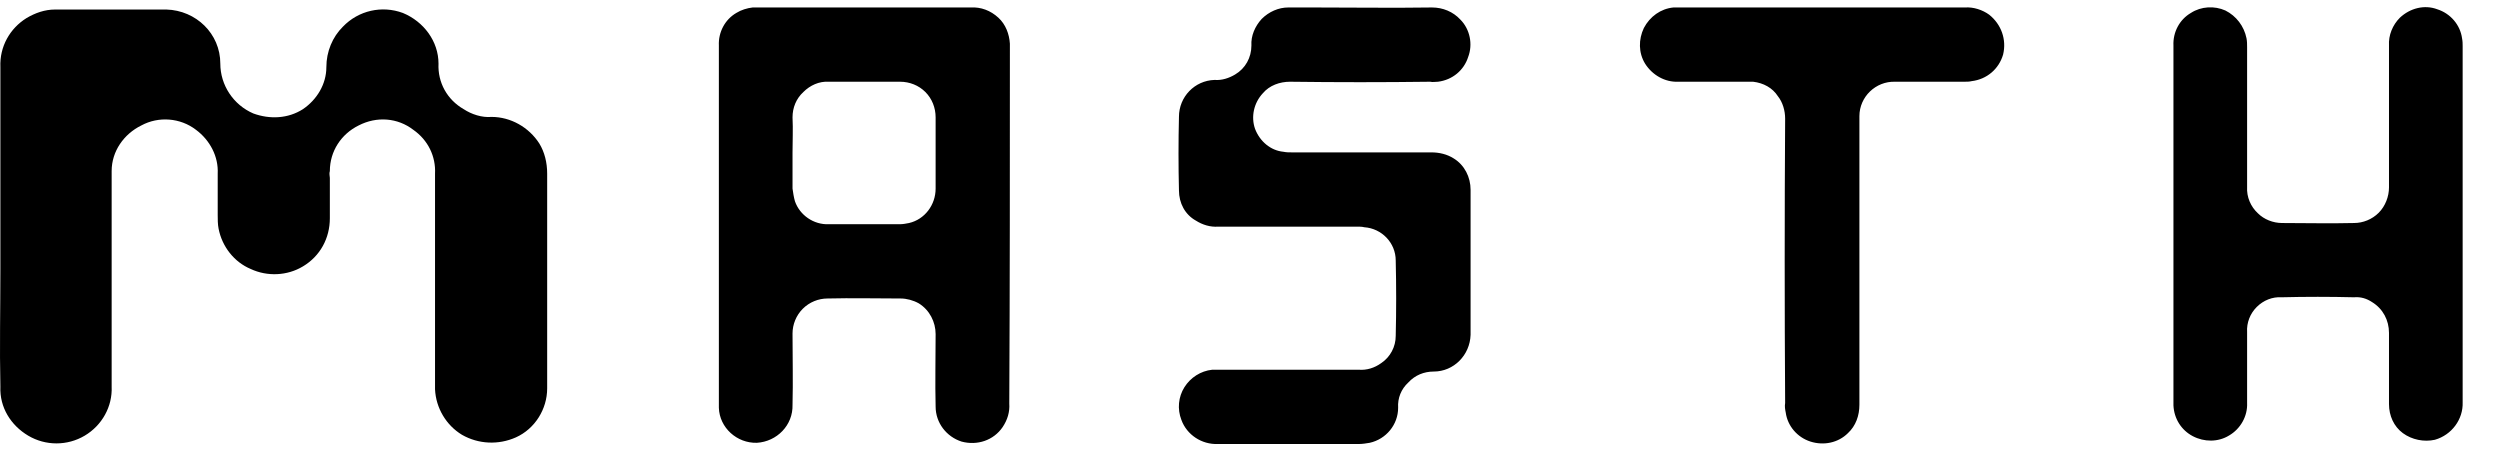
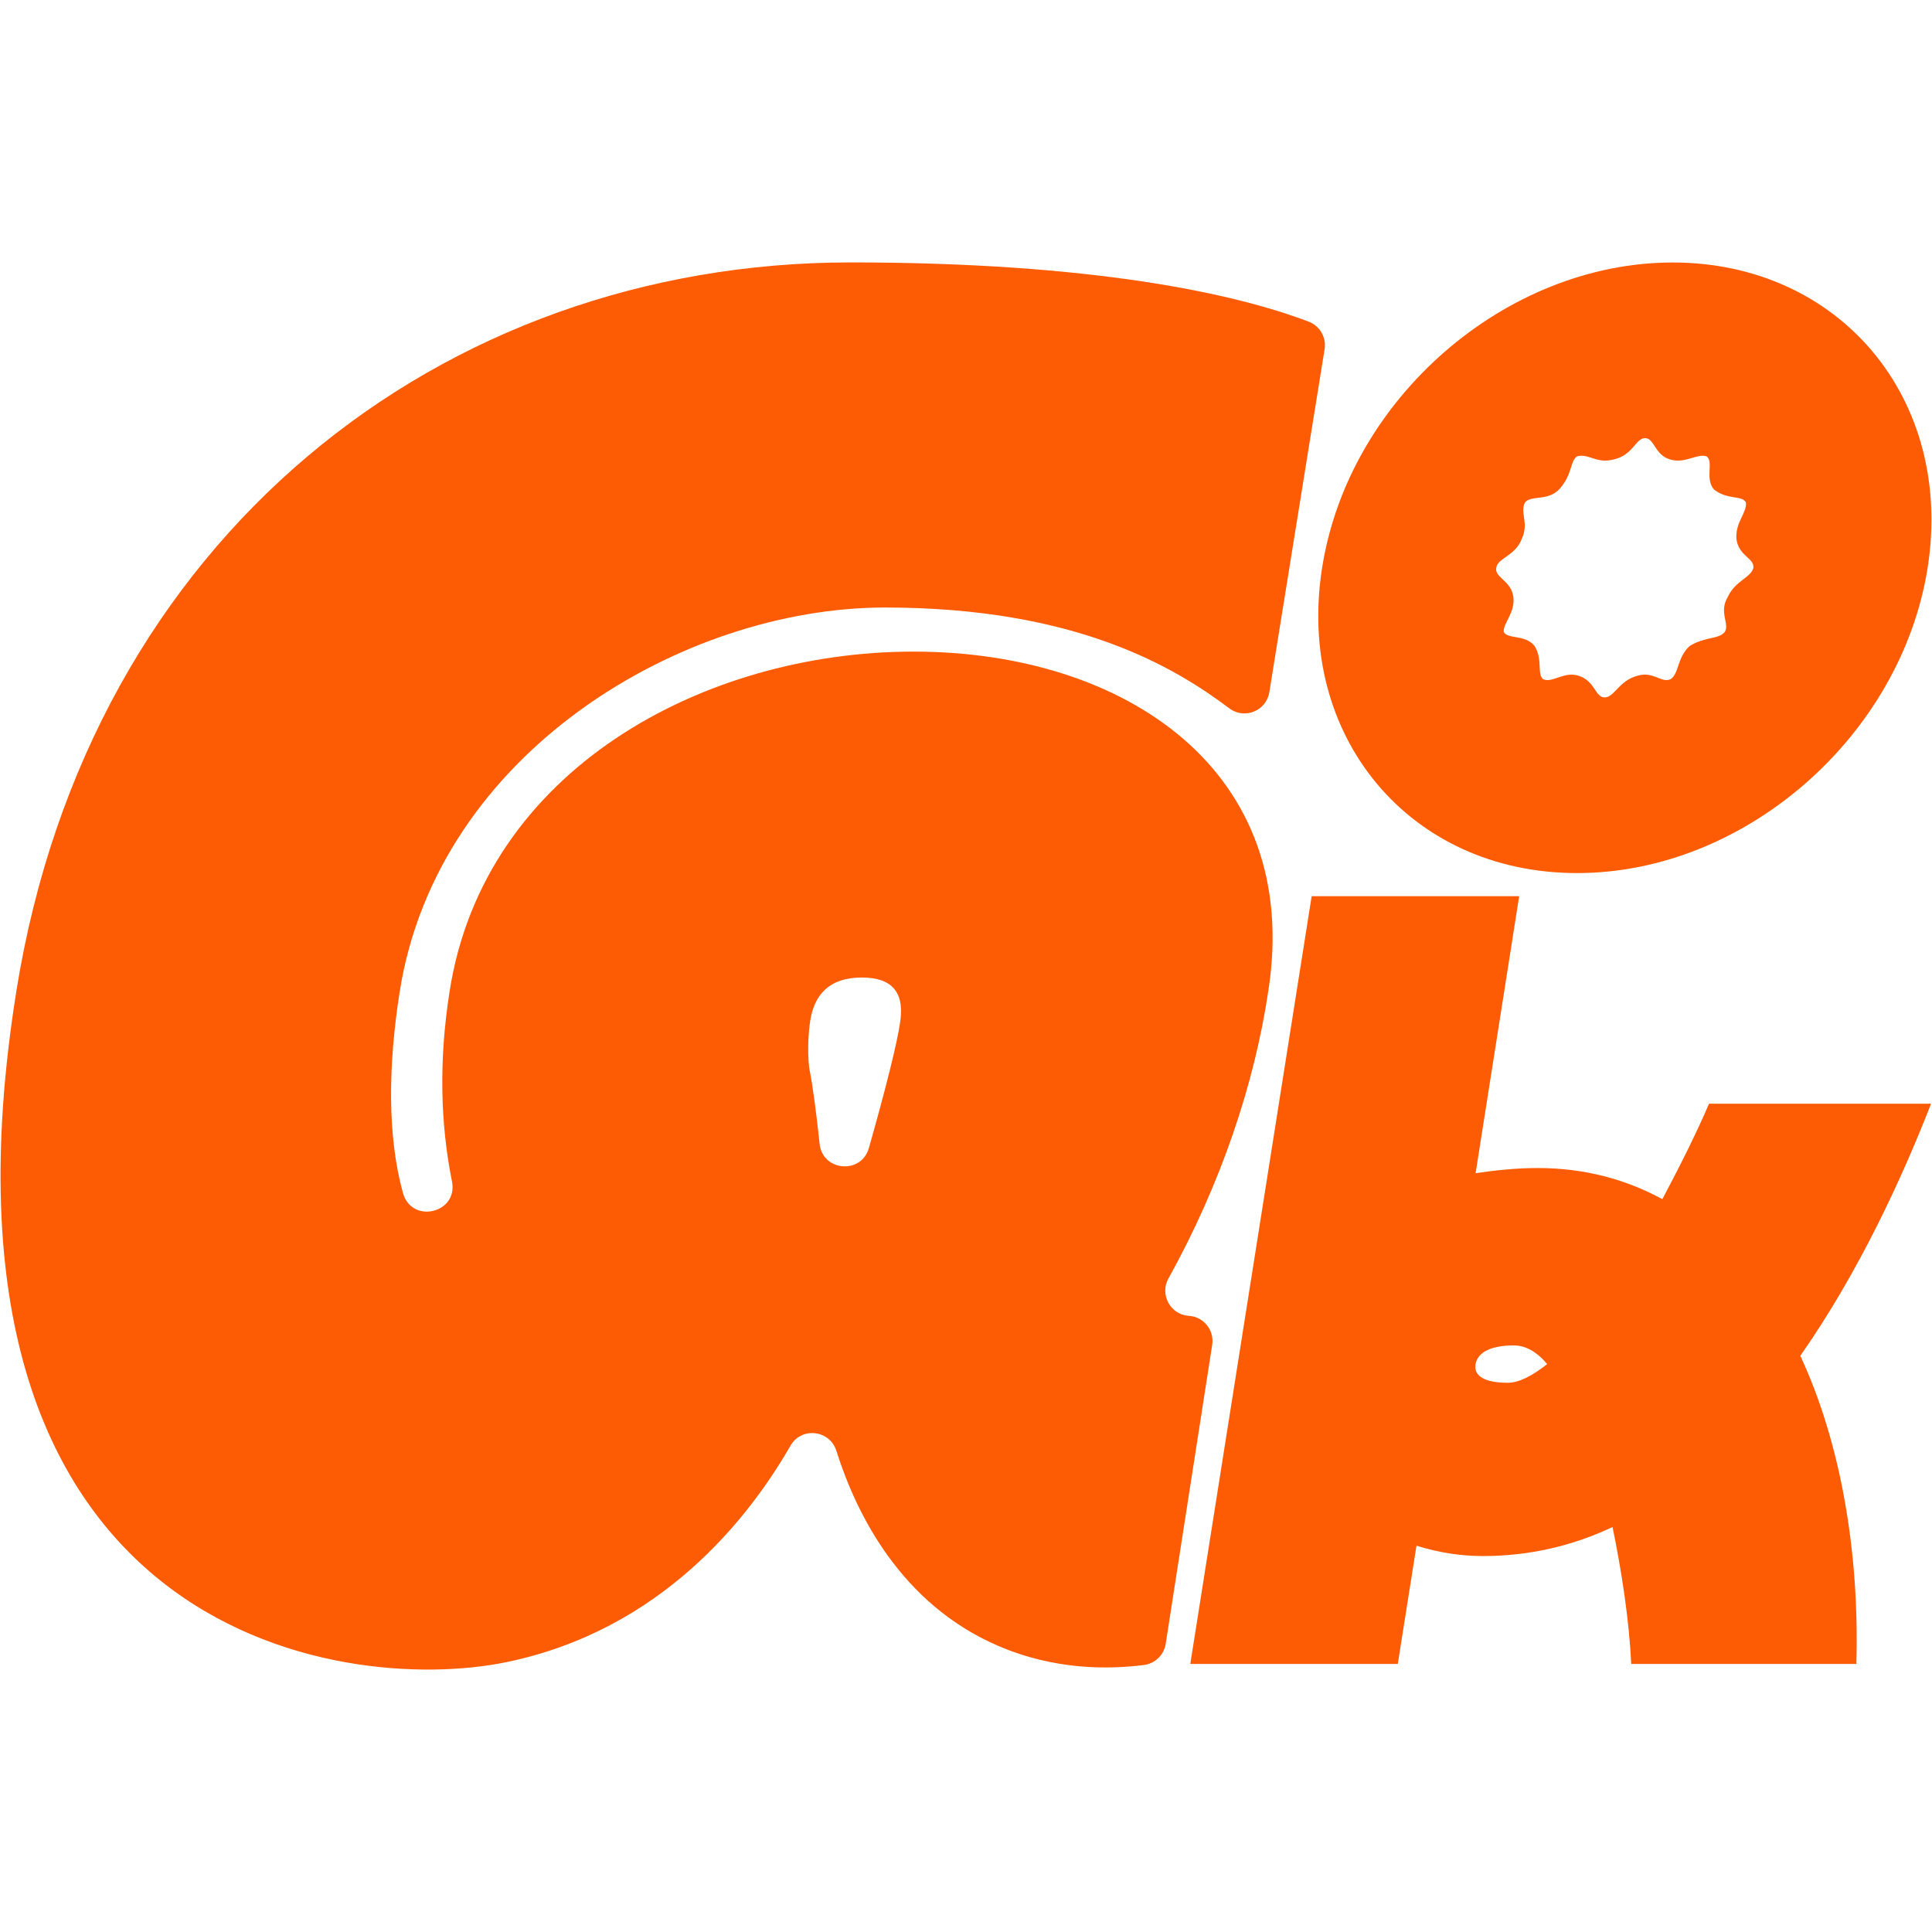
- <svg xmlns="http://www.w3.org/2000/svg" width="265" height="48" viewBox="0 0 265 48" fill="none">
-   <path d="M57.171 15.216C57.724 16.127 58 17.22 58 18.404C58 22.32 58 26.327 58 30.334C58 33.886 58 37.529 58 41.172C58 43.357 56.71 45.452 54.683 46.362C52.84 47.182 50.721 47.091 48.97 46.089C47.311 45.087 46.206 43.266 46.113 41.263C46.113 40.989 46.113 40.716 46.113 40.443C46.113 33.157 46.113 25.781 46.113 18.404C46.206 16.583 45.376 14.852 43.81 13.759C42.151 12.484 39.94 12.302 38.005 13.304C36.162 14.215 34.964 16.036 34.964 18.131C34.872 18.404 34.964 18.677 34.964 18.859V23.14C34.964 25.234 33.95 27.147 32.107 28.24C30.449 29.241 28.329 29.332 26.579 28.513C24.828 27.784 23.538 26.145 23.169 24.233C23.077 23.777 23.077 23.231 23.077 22.775C23.077 15.399 23.077 25.781 23.077 18.404C23.169 16.583 22.248 14.852 20.773 13.759C19.115 12.484 16.811 12.302 14.968 13.304C13.126 14.215 11.835 16.036 11.835 18.131C11.835 18.404 11.835 18.586 11.835 18.859C11.835 26.236 11.835 33.613 11.835 40.989C11.928 43.084 10.822 45.087 8.979 46.18C7.136 47.273 4.832 47.273 2.99 46.18C1.147 45.087 -0.051 43.175 0.041 40.989C-0.051 36.891 0.041 32.702 0.041 28.513V23.959C0.041 18.313 0.041 12.667 0.041 7.111C-0.051 4.926 1.055 3.013 2.805 1.92C3.727 1.374 4.74 1.01 5.846 1.01C9.716 1.01 13.678 1.01 17.641 1.01C20.773 1.101 23.354 3.56 23.354 6.747C23.354 9.024 24.736 11.118 26.855 12.029C28.606 12.667 30.541 12.575 32.107 11.574C33.582 10.572 34.595 8.933 34.595 7.111C34.595 5.472 35.24 3.924 36.346 2.831C38.005 1.101 40.492 0.554 42.704 1.374C44.915 2.285 46.482 4.379 46.482 6.747C46.39 8.751 47.403 10.572 49.154 11.574C49.983 12.12 51.089 12.484 52.103 12.393C54.13 12.393 56.065 13.486 57.171 15.216Z" fill="black" />
-   <path d="M107.048 4.952C107.048 17.56 107.048 30.168 106.984 42.776C107.048 43.672 106.792 44.504 106.28 45.272C105.32 46.68 103.592 47.256 101.928 46.808C100.328 46.296 99.176 44.824 99.176 43.096C99.112 40.536 99.176 37.976 99.176 35.416C99.176 34.136 98.536 32.856 97.384 32.152C96.808 31.832 96.104 31.64 95.464 31.64C92.904 31.64 90.28 31.576 87.72 31.64C86.76 31.64 85.8 32.024 85.096 32.728C84.392 33.432 84.008 34.392 84.008 35.352C84.008 37.912 84.072 40.408 84.008 42.904C84.072 45.08 82.344 46.808 80.232 46.936C78.12 47 76.264 45.336 76.2 43.224C76.2 43.032 76.2 23.96 76.2 23.832C76.2 17.496 76.2 11.16 76.2 4.824C76.136 3.416 76.84 2.072 78.056 1.368C78.568 1.048 79.208 0.856 79.784 0.792C79.976 0.792 80.104 0.792 80.296 0.792C87.848 0.792 95.336 0.792 102.888 0.792C103.976 0.728 105 1.112 105.832 1.88C106.6 2.584 106.984 3.608 107.048 4.632C107.048 4.76 107.048 4.824 107.048 4.952ZM99.176 19.992C99.176 17.496 99.176 15 99.176 12.44C99.176 11.416 98.792 10.456 98.088 9.752C97.384 9.048 96.424 8.664 95.4 8.664C92.904 8.664 90.344 8.664 87.848 8.664C86.824 8.6 85.864 9.048 85.16 9.752C84.392 10.456 84.008 11.416 84.008 12.44C84.072 13.72 84.008 14.936 84.008 16.152V19.992C84.072 20.44 84.136 20.888 84.264 21.336C84.776 22.808 86.248 23.832 87.848 23.768C90.344 23.768 92.84 23.768 95.336 23.768C95.72 23.768 96.04 23.704 96.36 23.64C98.024 23.256 99.176 21.72 99.176 19.992ZM154.09 16.792C155.242 17.496 155.882 18.776 155.882 20.12C155.882 22.68 155.882 25.176 155.882 27.736C155.882 30.36 155.882 32.92 155.882 35.48C155.818 37.656 154.09 39.384 151.978 39.384C150.954 39.384 149.994 39.768 149.29 40.536C148.522 41.24 148.138 42.2 148.202 43.224C148.202 45.016 146.922 46.552 145.194 46.936C144.81 47 144.426 47.064 144.042 47.064C139.05 47.064 134.058 47.064 129.066 47.064C127.402 47.128 125.802 46.104 125.226 44.504C124.778 43.352 124.906 42.072 125.546 41.048C126.186 40.024 127.274 39.32 128.49 39.192C128.746 39.192 129.002 39.192 129.258 39.192C134.186 39.192 139.114 39.192 144.042 39.192C144.874 39.256 145.706 39 146.41 38.488C147.37 37.848 147.946 36.76 147.946 35.608C148.01 32.984 148.01 30.296 147.946 27.608C147.946 25.752 146.474 24.216 144.618 24.088C144.362 24.024 144.106 24.024 143.85 24.024C138.986 24.024 134.058 24.024 129.13 24.024C128.298 24.088 127.466 23.832 126.762 23.384C125.61 22.744 124.97 21.528 124.97 20.184C124.906 17.56 124.906 15 124.97 12.376C124.97 10.264 126.634 8.536 128.746 8.472C129.514 8.536 130.282 8.28 130.922 7.896C132.01 7.256 132.65 6.104 132.65 4.824C132.586 3.8 133.034 2.776 133.738 2.008C134.506 1.24 135.53 0.792 136.554 0.792H139.306C143.466 0.792 147.626 0.856 151.786 0.792C152.938 0.792 154.026 1.24 154.794 2.072C155.818 3.096 156.138 4.696 155.626 6.04C155.178 7.448 153.962 8.472 152.426 8.664C152.17 8.664 151.85 8.728 151.594 8.664C146.666 8.728 141.674 8.728 136.746 8.664C135.658 8.664 134.57 9.048 133.866 9.88C132.906 10.904 132.586 12.376 133.034 13.656C133.546 15 134.698 15.96 136.042 16.088C136.362 16.152 136.618 16.152 136.938 16.152C141.866 16.152 146.794 16.152 151.722 16.152C152.554 16.152 153.386 16.344 154.09 16.792ZM210.857 1.56C212.137 2.584 212.713 4.184 212.329 5.784C211.881 7.32 210.601 8.408 209.001 8.6C208.745 8.664 208.489 8.664 208.169 8.664C205.737 8.664 203.305 8.664 200.873 8.664C198.825 8.6 197.097 10.264 197.097 12.312C197.097 12.632 197.097 12.888 197.097 13.144C197.097 23.064 197.097 32.984 197.097 42.904C197.097 44.056 196.713 45.144 195.881 45.912C194.857 46.936 193.321 47.256 191.913 46.808C190.505 46.36 189.481 45.144 189.289 43.736C189.225 43.416 189.161 43.096 189.225 42.712C189.161 32.664 189.161 22.616 189.225 12.568C189.225 11.736 188.969 10.84 188.457 10.2C187.881 9.304 186.921 8.792 185.833 8.664C185.577 8.664 185.385 8.664 185.129 8.664C182.697 8.664 180.329 8.664 177.897 8.664C176.489 8.728 175.145 7.96 174.377 6.744C173.673 5.592 173.673 4.184 174.249 2.968C174.889 1.752 176.041 0.92 177.385 0.792C177.641 0.792 177.897 0.792 178.153 0.792H193.129C198.185 0.792 203.241 0.792 208.297 0.792C209.193 0.728 210.153 1.048 210.857 1.56ZM261.041 4.888C261.041 17.496 261.041 30.04 261.041 42.648C261.105 44.44 259.889 46.104 258.097 46.616C256.945 46.872 255.665 46.616 254.705 45.912C253.745 45.208 253.233 44.056 253.233 42.84C253.233 40.344 253.233 37.784 253.233 35.288C253.233 33.944 252.593 32.728 251.441 32.024C250.865 31.64 250.225 31.448 249.521 31.512C246.961 31.448 244.401 31.448 241.841 31.512C240.881 31.448 239.921 31.832 239.217 32.536C238.513 33.24 238.129 34.2 238.193 35.224C238.193 37.72 238.193 40.216 238.193 42.712C238.257 44.12 237.489 45.464 236.273 46.168C235.121 46.872 233.649 46.872 232.433 46.232C231.217 45.592 230.449 44.376 230.385 42.968C230.385 42.776 230.385 23.96 230.385 23.768C230.385 17.432 230.385 11.096 230.385 4.824C230.321 3.416 231.025 2.072 232.241 1.368C233.329 0.664 234.737 0.6 235.889 1.112C237.041 1.688 237.873 2.776 238.129 4.056C238.193 4.376 238.193 4.696 238.193 5.016C238.193 9.944 238.193 14.872 238.193 19.8C238.129 20.888 238.577 21.912 239.345 22.616C239.985 23.256 240.945 23.64 241.905 23.64C244.401 23.64 246.961 23.704 249.521 23.64C250.481 23.64 251.441 23.256 252.145 22.552C252.849 21.848 253.233 20.824 253.233 19.864C253.233 14.808 253.233 9.816 253.233 4.824C253.169 3.736 253.617 2.648 254.385 1.88C255.473 0.856 257.009 0.472 258.353 0.984C259.761 1.432 260.785 2.648 260.977 4.056C261.041 4.376 261.041 4.632 261.041 4.888Z" fill="black" />
+ <svg xmlns="http://www.w3.org/2000/svg" width="1080" zoomAndPan="magnify" viewBox="0 0 810 810" height="1080" preserveAspectRatio="xMidYMid meet" version="1.0">
+   <defs>
+     <clipPath id="57eae75f24">
+       <path d="M 0 110.02 L 556 110.02 L 556 700 L 0 700 Z M 0 110.02 " clip-rule="nonzero" />
+     </clipPath>
+     <clipPath id="80789d9155">
+       <path d="M 552 110.02 L 810 110.02 L 810 367 L 552 367 Z M 552 110.02 " clip-rule="nonzero" />
+     </clipPath>
+   </defs>
+   <g clip-path="url(#57eae75f24)">
+     <path fill="#fd5c04" d="M 6.867 415.461 C 37.414 224.961 185.309 110.02 356.523 110.02 C 457.406 110.02 517.137 122.836 548.703 134.875 C 553.375 136.652 556.133 141.488 555.344 146.418 L 532.176 290.207 C 530.918 298.039 521.777 301.758 515.426 296.992 C 492.664 279.914 451.383 254.703 370.992 254.703 C 286.598 254.703 183.703 314.988 167.629 415.461 C 162.668 446.844 162.383 476.527 168.945 500.156 C 172.586 513.289 192.18 508.668 189.488 495.301 C 184.578 470.855 183.965 444.191 188.527 415.461 C 203 323.023 294.629 273.188 383.043 273.188 C 471.457 273.188 546.215 323.023 531.742 415.461 C 525.977 454.348 511.832 496.465 489.875 536.023 C 486.148 542.75 490.645 551.102 498.312 551.668 C 498.41 551.668 498.504 551.68 498.594 551.688 C 504.73 552.129 509.16 557.762 508.219 563.844 L 488.723 689.203 C 487.992 693.871 484.254 697.465 479.574 698.062 C 464.805 699.945 442.129 700.273 418.316 689.961 C 377.672 672.367 359 634.75 350.652 608.258 C 347.883 599.473 336.008 598.109 331.422 606.094 C 313.992 636.457 277.371 683.293 212.645 696.793 C 142.348 711.457 -36.305 684.793 6.879 415.461 Z M 343.617 479.562 C 344.855 491.102 361.117 492.496 364.285 481.32 C 371.617 455.48 376.258 436.746 377.422 428.316 C 377.961 424.398 378.305 418.535 374.789 414.461 C 372.234 411.492 367.898 409.828 361.348 409.828 C 347.684 409.828 341.254 417.066 339.641 428.316 C 338.141 438.828 339.148 447.297 339.43 448.66 C 340.734 455.176 342.129 465.641 343.629 479.555 Z M 343.617 479.562 " fill-opacity="1" fill-rule="nonzero" />
+   </g>
+   <g clip-path="url(#80789d9155)">
+     <path fill="#fd5c04" d="M 554.305 238.047 C 565.441 167.086 631.352 110.055 701.277 110.055 C 771.199 110.055 819.305 167.094 808.168 238.047 C 797.031 308.559 731.562 366.043 661.195 366.043 C 590.828 366.043 543.168 308.559 554.305 238.047 Z M 634.473 250.164 C 635.367 256.902 630.023 261.391 630.465 264.984 C 632.246 268.125 639.375 265.875 643.383 270.824 C 646.945 276.668 644.273 282.5 646.945 284.75 C 650.953 286.547 655.855 281.156 662.09 283.402 C 668.77 285.652 668.77 292.387 672.773 292.387 C 676.781 292.387 678.57 285.652 686.141 283.402 C 693.27 281.156 696.383 286.547 700.391 284.75 C 703.957 282.5 703.062 275.766 708.406 270.824 C 715.082 266.781 720.426 268.133 723.098 264.984 C 725.328 261.391 720.426 256.902 724.434 250.164 C 727.547 243.43 734.234 242.086 735.117 238.039 C 735.562 233.992 728.883 233.102 727.988 225.914 C 727.547 218.727 732.449 215.133 731.996 210.645 C 730.219 207.5 724.426 209.75 718.629 205.254 C 714.621 200.766 718.629 193.578 715.516 191.328 C 711.508 189.984 706.609 194.473 700.371 192.676 C 693.695 190.879 693.695 183.691 689.688 183.691 C 685.68 183.691 684.785 190.879 676.32 192.676 C 669.191 194.473 666.078 189.984 661.176 191.328 C 658.062 193.578 659.398 198.969 653.605 205.254 C 648.703 210.191 642.027 207.5 639.355 210.645 C 637.125 215.133 641.133 219.176 638.02 225.914 C 635.348 233.102 627.777 233.992 627.336 238.039 C 626.441 242.086 633.57 243.43 634.465 250.164 Z M 634.473 250.164 " fill-opacity="1" fill-rule="nonzero" />
+   </g>
+   <path fill="#fd5c04" d="M 549.922 375.727 L 636.926 375.727 L 618.656 491.871 C 627.352 490.566 636.059 489.699 644.754 489.699 C 664.328 489.699 681.73 494.484 696.953 502.75 C 704.352 488.824 711.309 474.91 716.523 462.727 L 809.609 462.727 C 797.434 494.043 779.156 533.633 754.797 568.426 C 771.766 604.969 779.59 650.641 778.293 697.621 L 683.902 697.621 C 683.027 679.355 679.992 659.34 676.07 640.207 C 659.543 648.039 641.277 652.383 621.703 652.383 C 613.008 652.383 603.438 651.074 593.867 648.027 L 586.035 697.621 L 499.035 697.621 Z M 632.137 579.738 C 636.926 579.738 642.574 576.691 648.668 571.906 C 644.312 566.688 639.527 564.074 634.742 564.074 C 624.738 564.074 619.523 567.121 618.648 571.906 C 617.773 576.691 622.125 579.738 632.129 579.738 Z M 632.137 579.738 " fill-opacity="1" fill-rule="nonzero" />
</svg>
